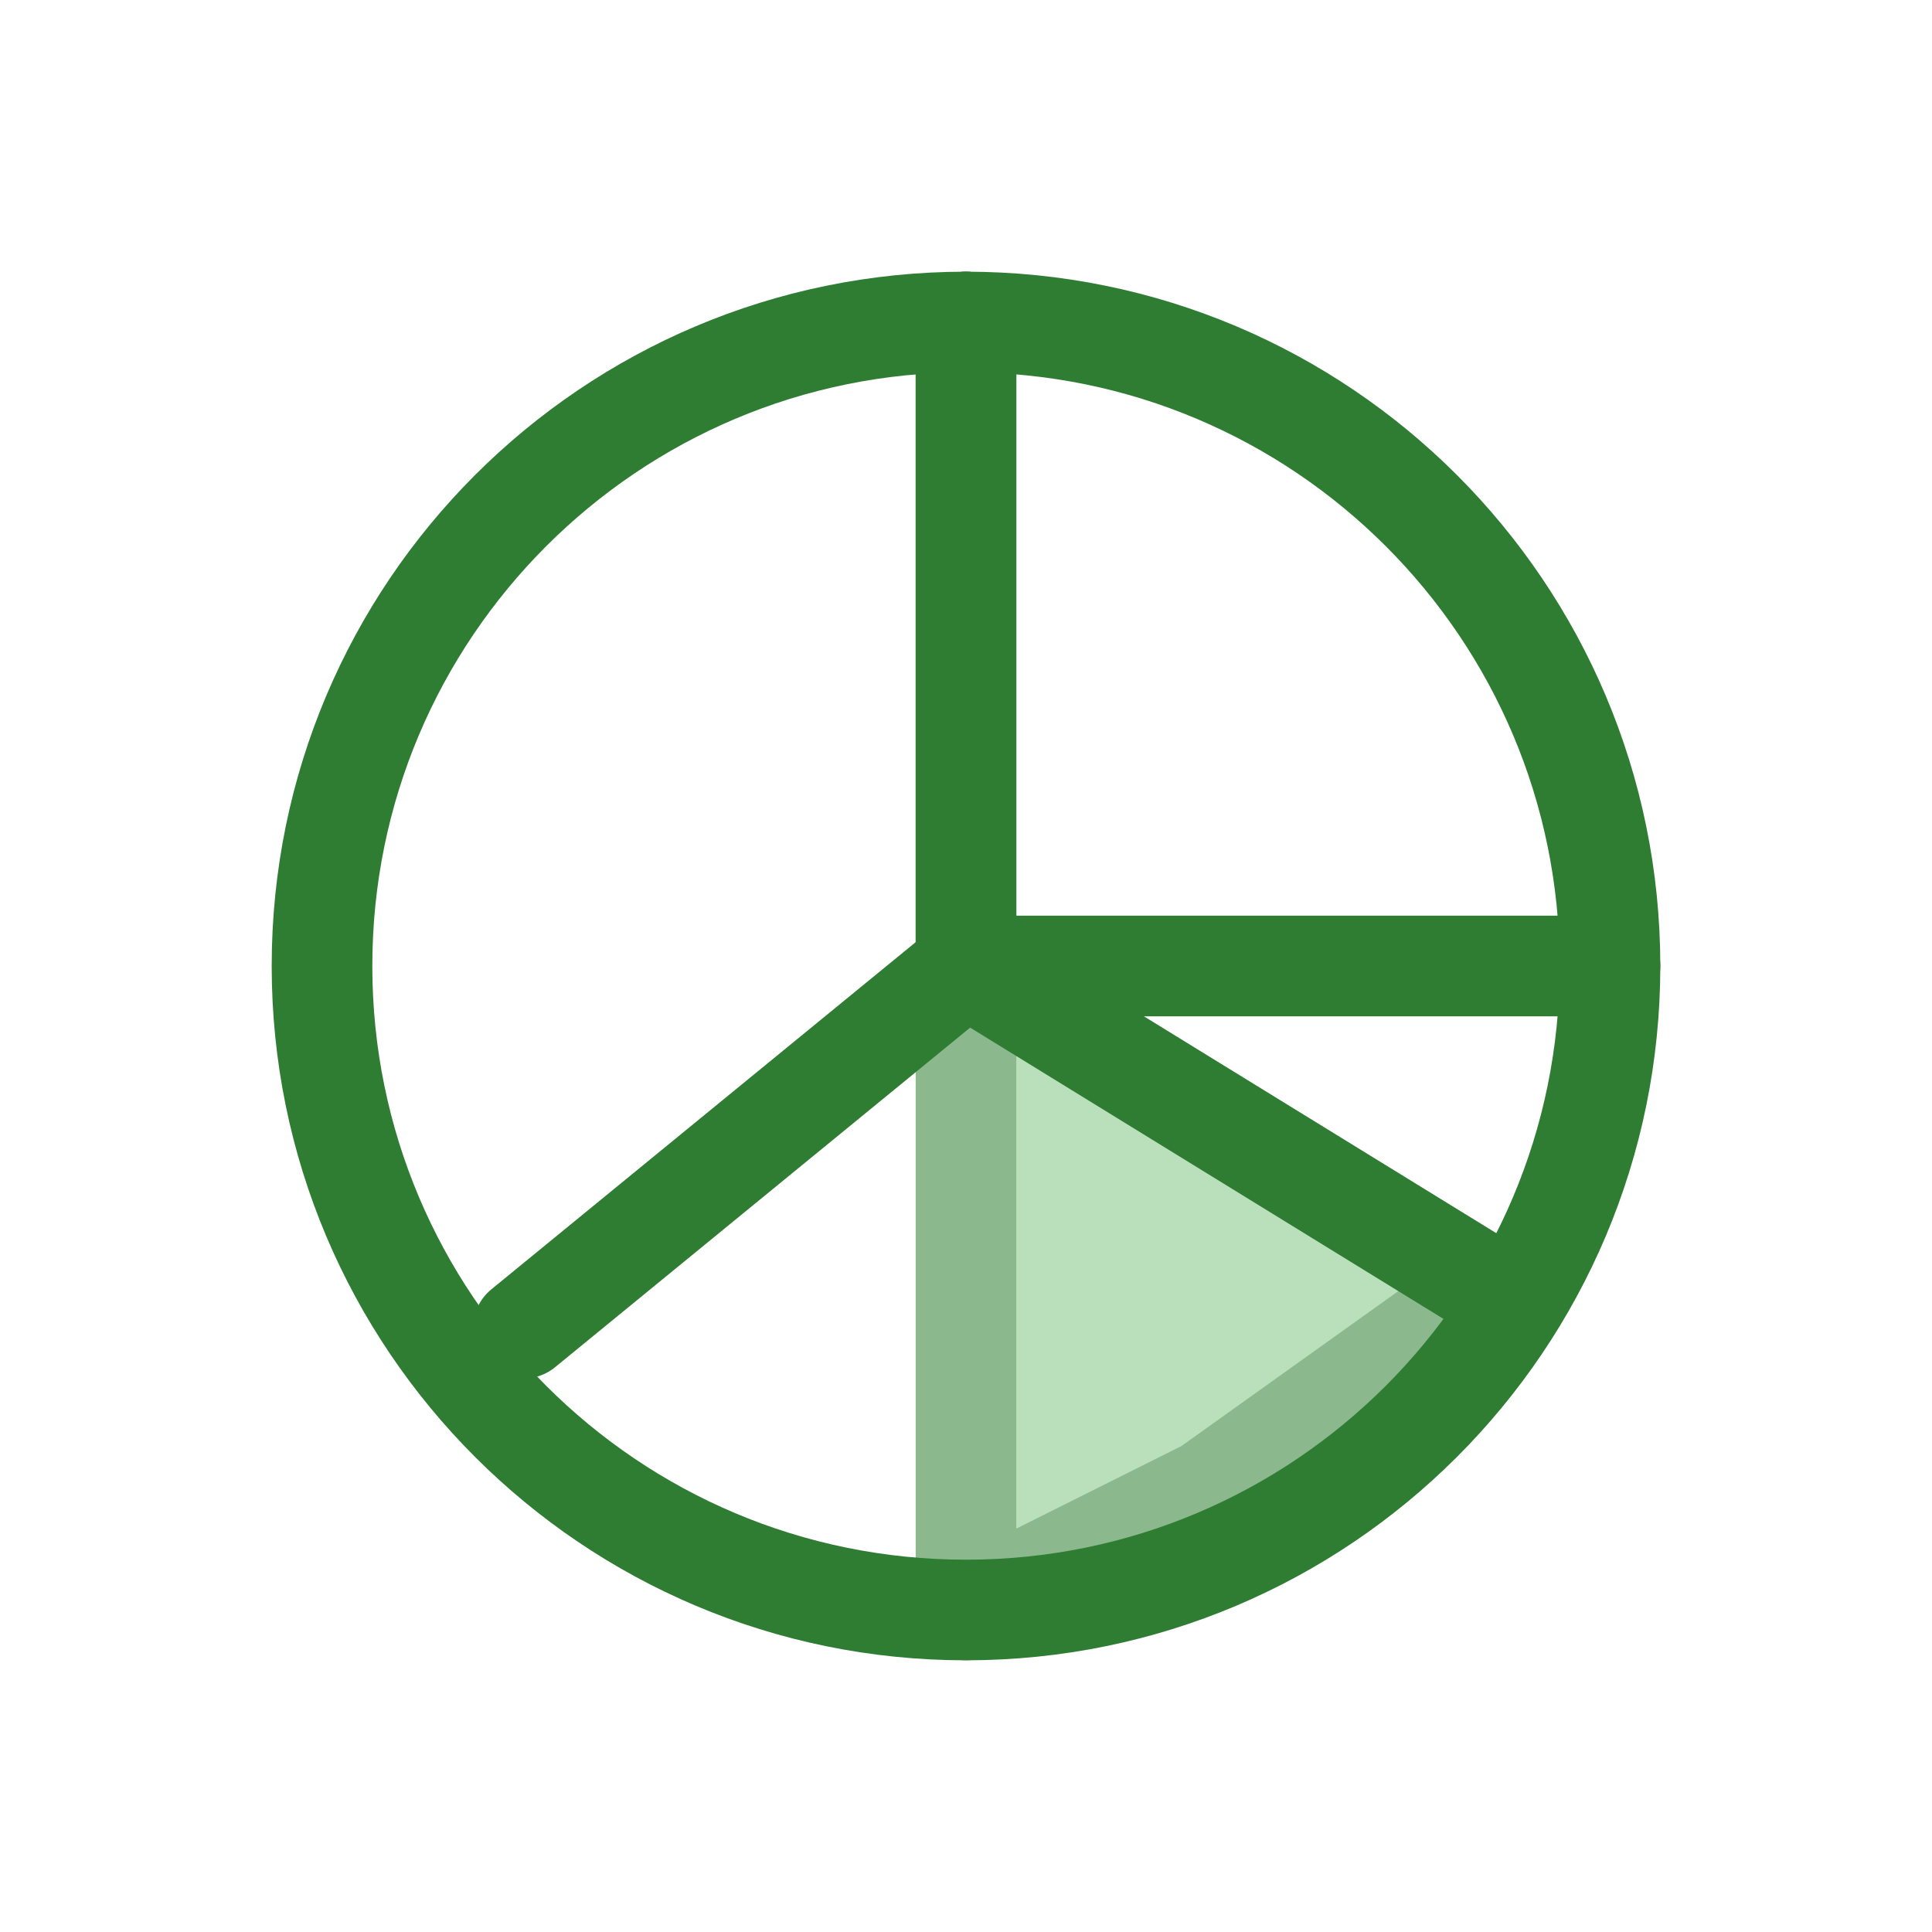
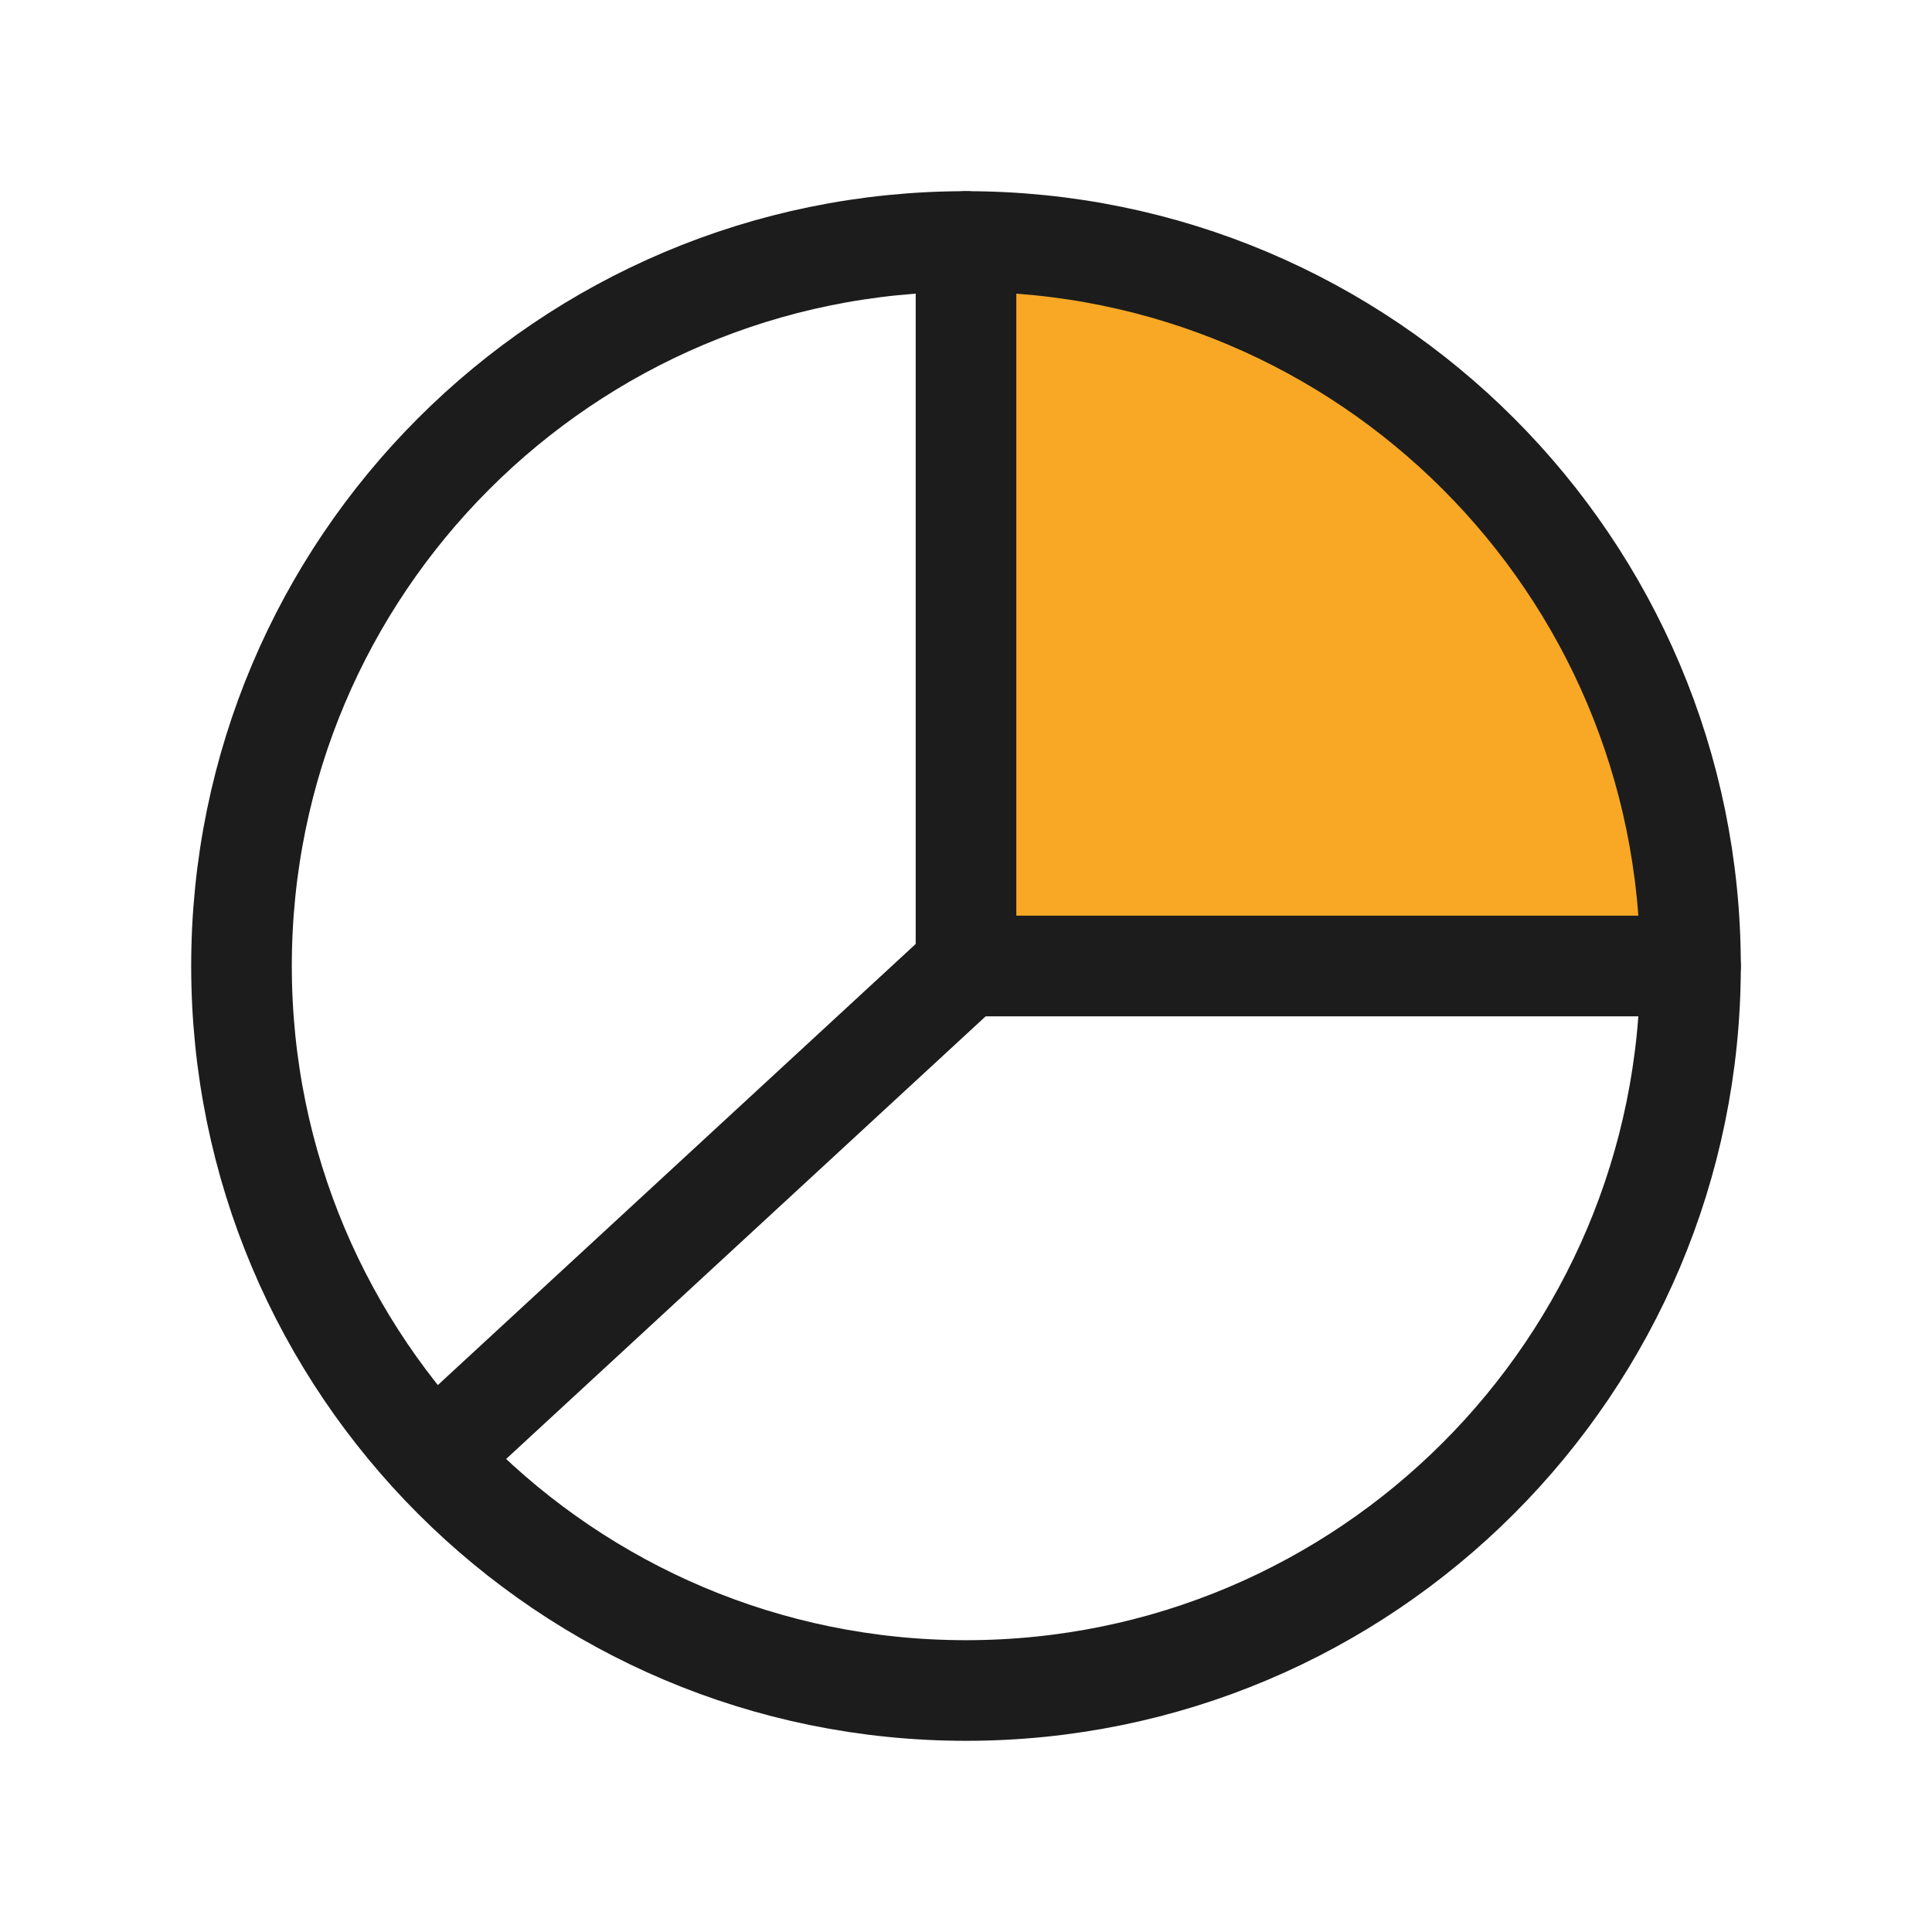
- <svg xmlns="http://www.w3.org/2000/svg" width="48" height="48" viewBox="0 0 48 48">
-   <g fill="none" stroke="#2E7D32" stroke-width="2.5" stroke-linecap="round" stroke-linejoin="round">
-     <circle cx="24" cy="24" r="16" />
-     <path d="M24 8v16l13 8" />
-     <path d="M24 24 13 33" />
-     <path d="M24 24h16" />
-     <path d="M24 24V8" fill="#81C784" />
-     <path d="M24 24 37 32 30 37 24 40Z" fill="#81C784" opacity=".55" />
+ <svg xmlns="http://www.w3.org/2000/svg" viewBox="0 0 48 48">
+   <path d="M24 24V6A18 18 0 0 1 42 24Z" fill="#F9A825" />
+   <g fill="none" stroke="#1C1C1C" stroke-width="2.5" stroke-linecap="round" stroke-linejoin="round">
+     <circle cx="24" cy="24" r="18" />
+     <line x1="24" y1="6" x2="24" y2="24" />
+     <line x1="42" y1="24" x2="24" y2="24" />
+     <line x1="24" y1="24" x2="11" y2="36" />
  </g>
</svg>
